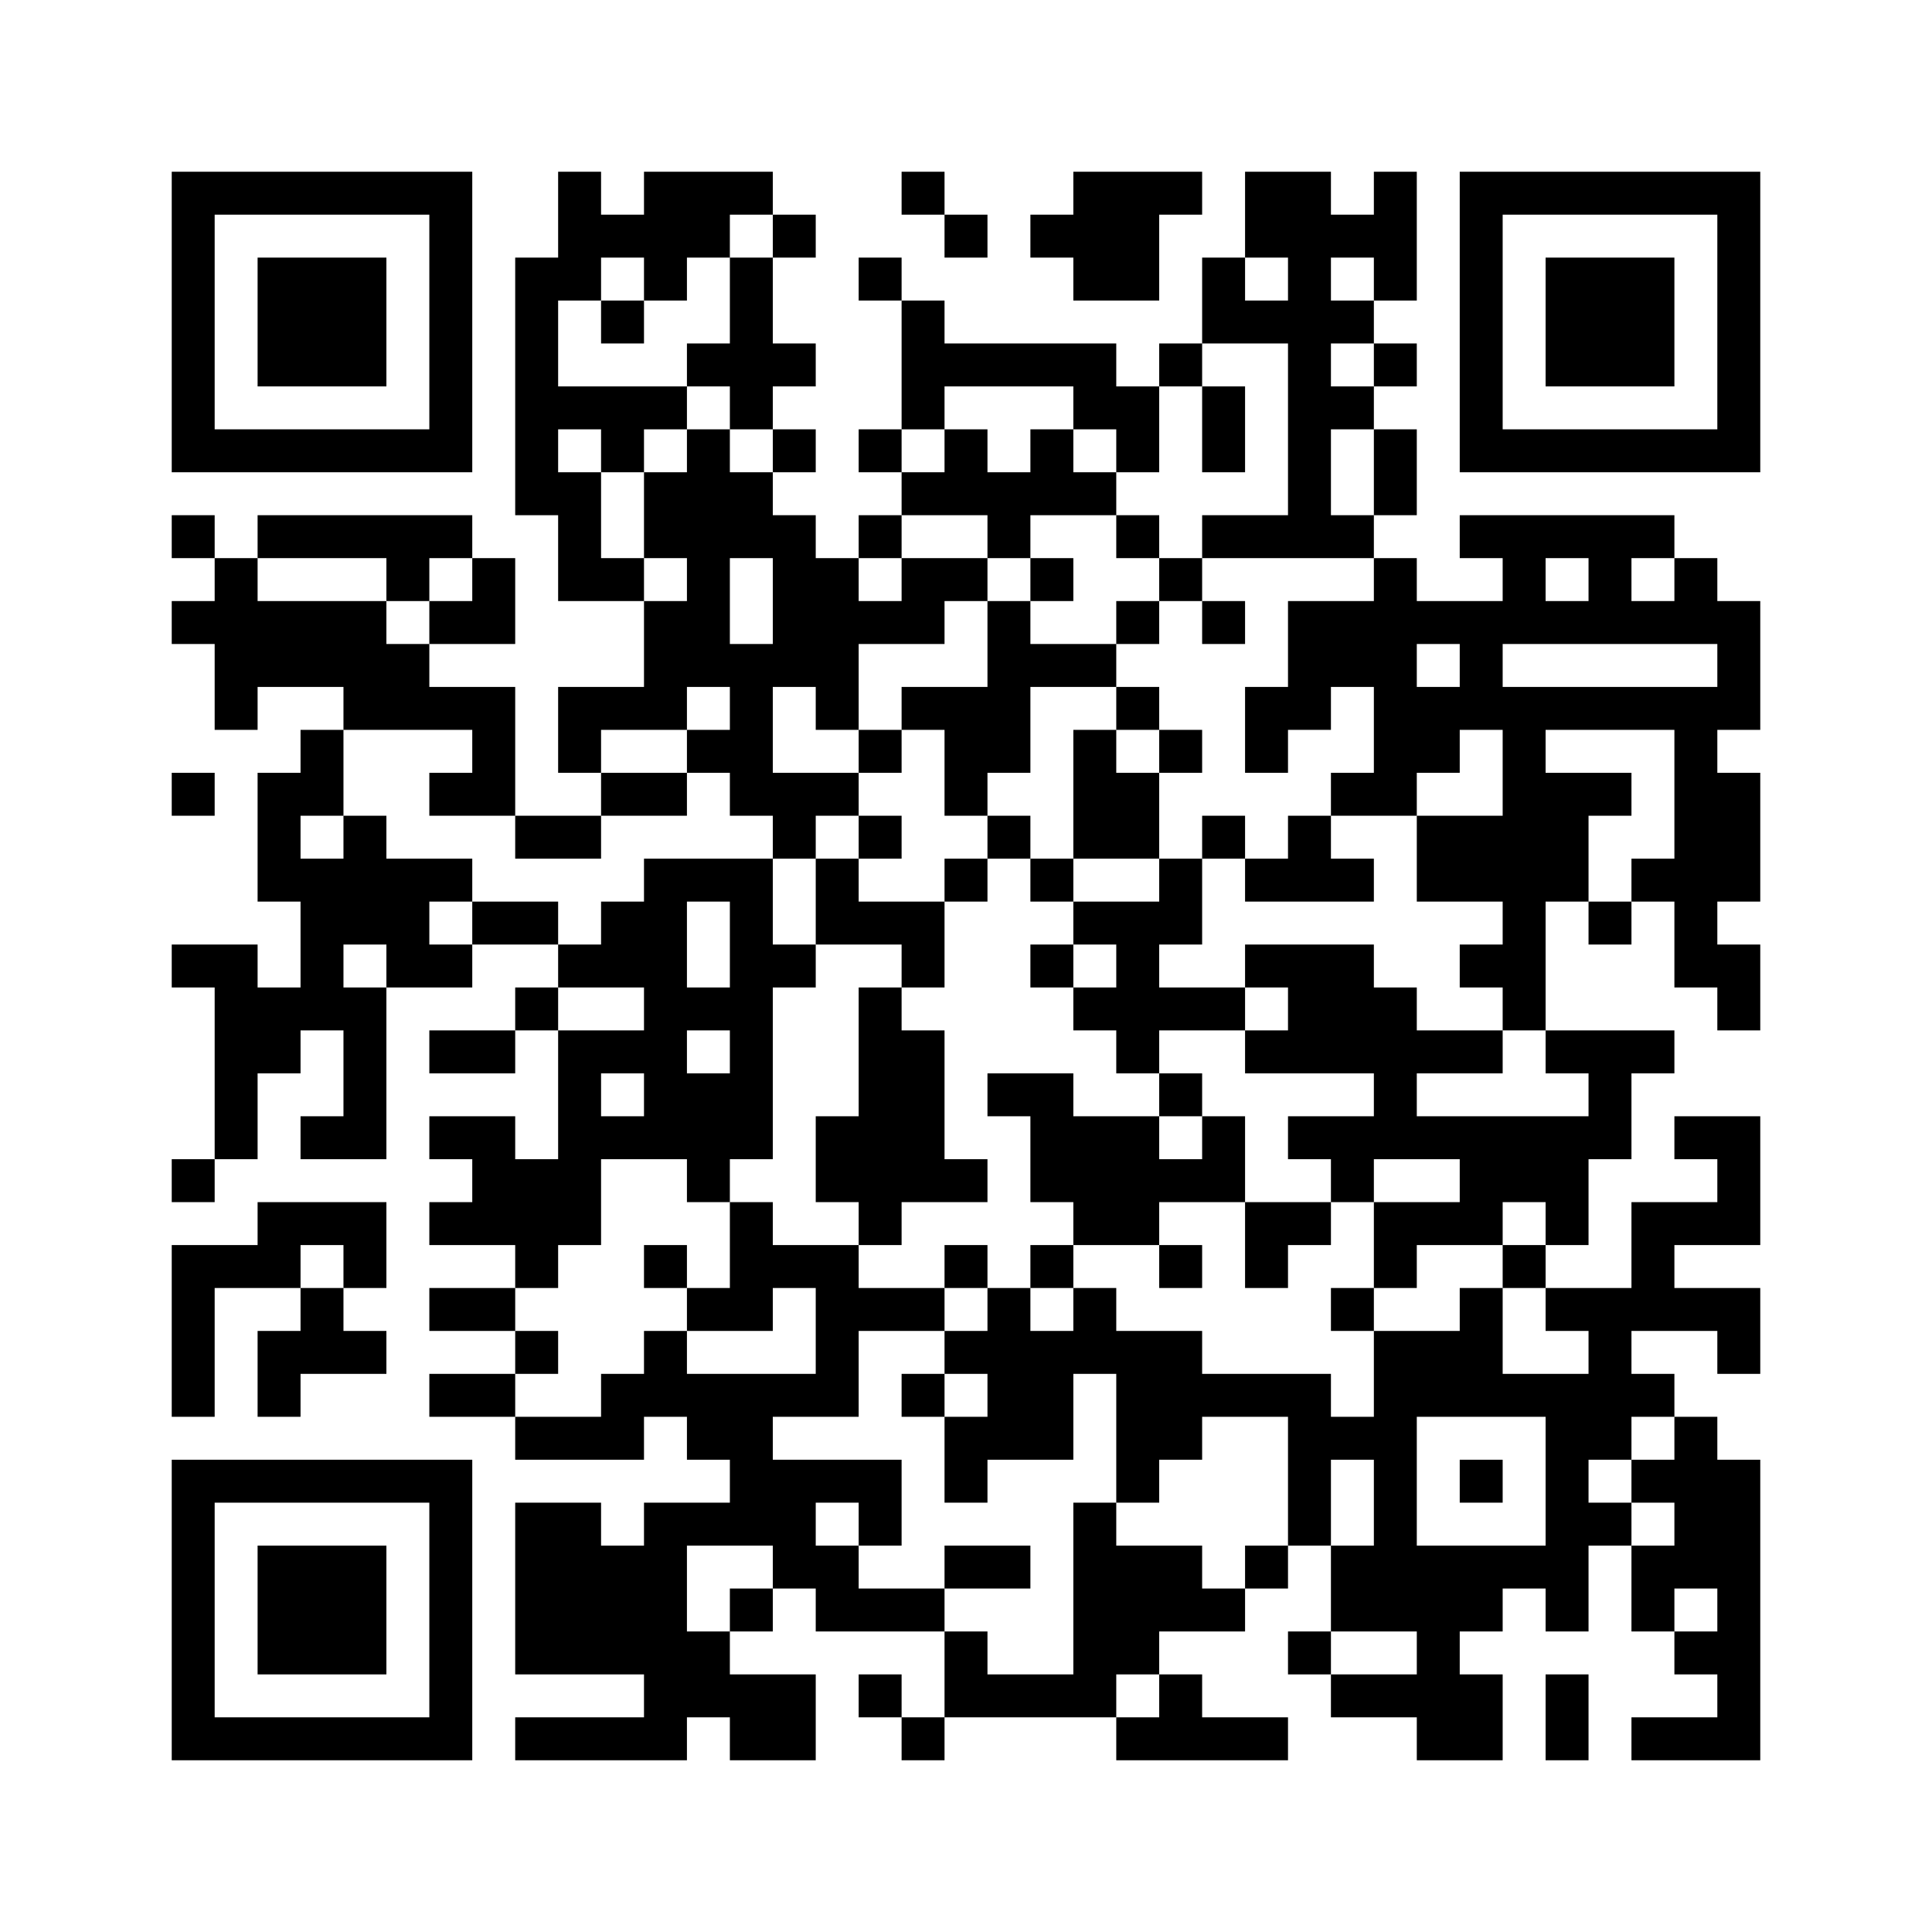
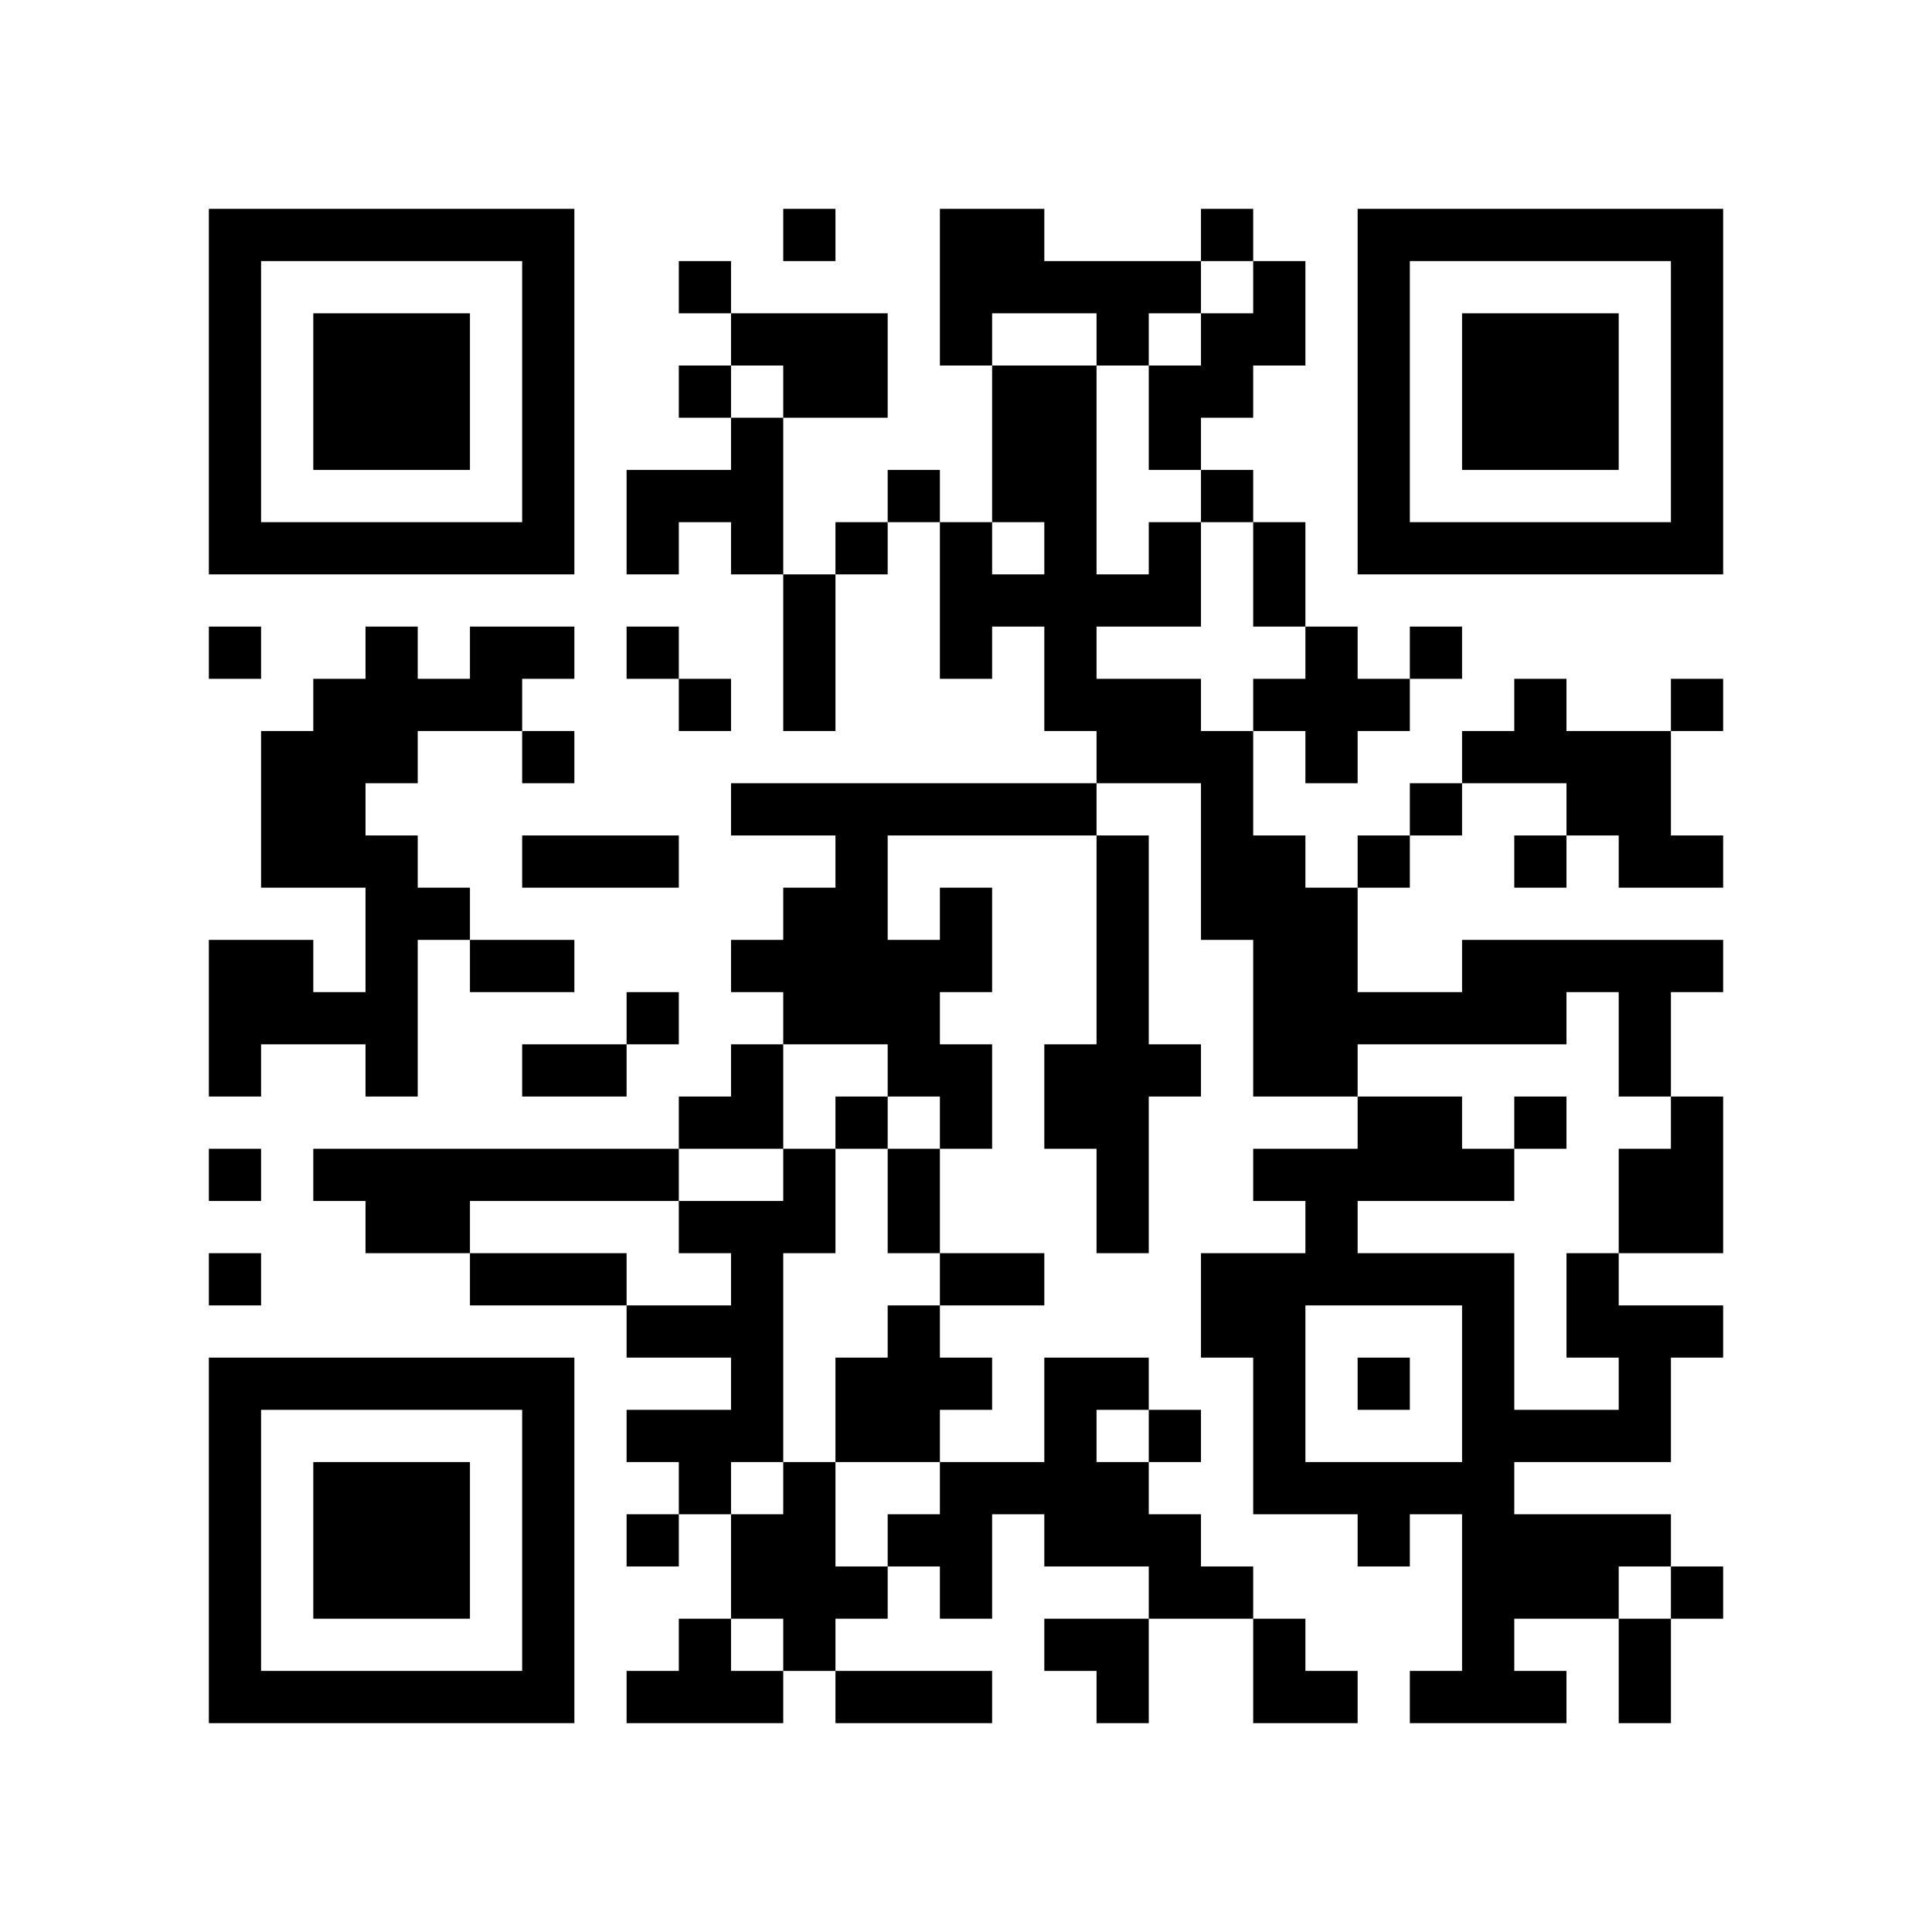
- <svg xmlns="http://www.w3.org/2000/svg" width="45mm" height="45mm" version="1.1" viewBox="0 0 45 45">
-   <path d="M4,4H5V5H4zM5,4H6V5H5zM6,4H7V5H6zM7,4H8V5H7zM8,4H9V5H8zM9,4H10V5H9zM10,4H11V5H10zM13,4H14V5H13zM15,4H16V5H15zM16,4H17V5H16zM17,4H18V5H17zM21,4H22V5H21zM25,4H26V5H25zM26,4H27V5H26zM27,4H28V5H27zM29,4H30V5H29zM30,4H31V5H30zM32,4H33V5H32zM34,4H35V5H34zM35,4H36V5H35zM36,4H37V5H36zM37,4H38V5H37zM38,4H39V5H38zM39,4H40V5H39zM40,4H41V5H40zM4,5H5V6H4zM10,5H11V6H10zM13,5H14V6H13zM14,5H15V6H14zM15,5H16V6H15zM16,5H17V6H16zM18,5H19V6H18zM22,5H23V6H22zM24,5H25V6H24zM25,5H26V6H25zM26,5H27V6H26zM29,5H30V6H29zM30,5H31V6H30zM31,5H32V6H31zM32,5H33V6H32zM34,5H35V6H34zM40,5H41V6H40zM4,6H5V7H4zM6,6H7V7H6zM7,6H8V7H7zM8,6H9V7H8zM10,6H11V7H10zM12,6H13V7H12zM13,6H14V7H13zM15,6H16V7H15zM17,6H18V7H17zM20,6H21V7H20zM25,6H26V7H25zM26,6H27V7H26zM28,6H29V7H28zM30,6H31V7H30zM32,6H33V7H32zM34,6H35V7H34zM36,6H37V7H36zM37,6H38V7H37zM38,6H39V7H38zM40,6H41V7H40zM4,7H5V8H4zM6,7H7V8H6zM7,7H8V8H7zM8,7H9V8H8zM10,7H11V8H10zM12,7H13V8H12zM14,7H15V8H14zM17,7H18V8H17zM21,7H22V8H21zM28,7H29V8H28zM29,7H30V8H29zM30,7H31V8H30zM31,7H32V8H31zM34,7H35V8H34zM36,7H37V8H36zM37,7H38V8H37zM38,7H39V8H38zM40,7H41V8H40zM4,8H5V9H4zM6,8H7V9H6zM7,8H8V9H7zM8,8H9V9H8zM10,8H11V9H10zM12,8H13V9H12zM16,8H17V9H16zM17,8H18V9H17zM18,8H19V9H18zM21,8H22V9H21zM22,8H23V9H22zM23,8H24V9H23zM24,8H25V9H24zM25,8H26V9H25zM27,8H28V9H27zM30,8H31V9H30zM32,8H33V9H32zM34,8H35V9H34zM36,8H37V9H36zM37,8H38V9H37zM38,8H39V9H38zM40,8H41V9H40zM4,9H5V10H4zM10,9H11V10H10zM12,9H13V10H12zM13,9H14V10H13zM14,9H15V10H14zM15,9H16V10H15zM17,9H18V10H17zM21,9H22V10H21zM25,9H26V10H25zM26,9H27V10H26zM28,9H29V10H28zM30,9H31V10H30zM31,9H32V10H31zM34,9H35V10H34zM40,9H41V10H40zM4,10H5V11H4zM5,10H6V11H5zM6,10H7V11H6zM7,10H8V11H7zM8,10H9V11H8zM9,10H10V11H9zM10,10H11V11H10zM12,10H13V11H12zM14,10H15V11H14zM16,10H17V11H16zM18,10H19V11H18zM20,10H21V11H20zM22,10H23V11H22zM24,10H25V11H24zM26,10H27V11H26zM28,10H29V11H28zM30,10H31V11H30zM32,10H33V11H32zM34,10H35V11H34zM35,10H36V11H35zM36,10H37V11H36zM37,10H38V11H37zM38,10H39V11H38zM39,10H40V11H39zM40,10H41V11H40zM12,11H13V12H12zM13,11H14V12H13zM15,11H16V12H15zM16,11H17V12H16zM17,11H18V12H17zM21,11H22V12H21zM22,11H23V12H22zM23,11H24V12H23zM24,11H25V12H24zM25,11H26V12H25zM30,11H31V12H30zM32,11H33V12H32zM4,12H5V13H4zM6,12H7V13H6zM7,12H8V13H7zM8,12H9V13H8zM9,12H10V13H9zM10,12H11V13H10zM13,12H14V13H13zM15,12H16V13H15zM16,12H17V13H16zM17,12H18V13H17zM18,12H19V13H18zM20,12H21V13H20zM23,12H24V13H23zM26,12H27V13H26zM28,12H29V13H28zM29,12H30V13H29zM30,12H31V13H30zM31,12H32V13H31zM34,12H35V13H34zM35,12H36V13H35zM36,12H37V13H36zM37,12H38V13H37zM38,12H39V13H38zM5,13H6V14H5zM9,13H10V14H9zM11,13H12V14H11zM13,13H14V14H13zM14,13H15V14H14zM16,13H17V14H16zM18,13H19V14H18zM19,13H20V14H19zM21,13H22V14H21zM22,13H23V14H22zM24,13H25V14H24zM27,13H28V14H27zM32,13H33V14H32zM35,13H36V14H35zM37,13H38V14H37zM39,13H40V14H39zM4,14H5V15H4zM5,14H6V15H5zM6,14H7V15H6zM7,14H8V15H7zM8,14H9V15H8zM10,14H11V15H10zM11,14H12V15H11zM15,14H16V15H15zM16,14H17V15H16zM18,14H19V15H18zM19,14H20V15H19zM20,14H21V15H20zM21,14H22V15H21zM23,14H24V15H23zM26,14H27V15H26zM28,14H29V15H28zM30,14H31V15H30zM31,14H32V15H31zM32,14H33V15H32zM33,14H34V15H33zM34,14H35V15H34zM35,14H36V15H35zM36,14H37V15H36zM37,14H38V15H37zM38,14H39V15H38zM39,14H40V15H39zM40,14H41V15H40zM5,15H6V16H5zM6,15H7V16H6zM7,15H8V16H7zM8,15H9V16H8zM9,15H10V16H9zM15,15H16V16H15zM16,15H17V16H16zM17,15H18V16H17zM18,15H19V16H18zM19,15H20V16H19zM23,15H24V16H23zM24,15H25V16H24zM25,15H26V16H25zM30,15H31V16H30zM31,15H32V16H31zM32,15H33V16H32zM34,15H35V16H34zM40,15H41V16H40zM5,16H6V17H5zM8,16H9V17H8zM9,16H10V17H9zM10,16H11V17H10zM11,16H12V17H11zM13,16H14V17H13zM14,16H15V17H14zM15,16H16V17H15zM17,16H18V17H17zM19,16H20V17H19zM21,16H22V17H21zM22,16H23V17H22zM23,16H24V17H23zM26,16H27V17H26zM29,16H30V17H29zM30,16H31V17H30zM32,16H33V17H32zM33,16H34V17H33zM34,16H35V17H34zM35,16H36V17H35zM36,16H37V17H36zM37,16H38V17H37zM38,16H39V17H38zM39,16H40V17H39zM40,16H41V17H40zM7,17H8V18H7zM11,17H12V18H11zM13,17H14V18H13zM16,17H17V18H16zM17,17H18V18H17zM20,17H21V18H20zM22,17H23V18H22zM23,17H24V18H23zM25,17H26V18H25zM27,17H28V18H27zM29,17H30V18H29zM32,17H33V18H32zM33,17H34V18H33zM35,17H36V18H35zM39,17H40V18H39zM4,18H5V19H4zM6,18H7V19H6zM7,18H8V19H7zM10,18H11V19H10zM11,18H12V19H11zM14,18H15V19H14zM15,18H16V19H15zM17,18H18V19H17zM18,18H19V19H18zM19,18H20V19H19zM22,18H23V19H22zM25,18H26V19H25zM26,18H27V19H26zM31,18H32V19H31zM32,18H33V19H32zM35,18H36V19H35zM36,18H37V19H36zM37,18H38V19H37zM39,18H40V19H39zM40,18H41V19H40zM6,19H7V20H6zM8,19H9V20H8zM12,19H13V20H12zM13,19H14V20H13zM18,19H19V20H18zM20,19H21V20H20zM23,19H24V20H23zM25,19H26V20H25zM26,19H27V20H26zM28,19H29V20H28zM30,19H31V20H30zM33,19H34V20H33zM34,19H35V20H34zM35,19H36V20H35zM36,19H37V20H36zM39,19H40V20H39zM40,19H41V20H40zM6,20H7V21H6zM7,20H8V21H7zM8,20H9V21H8zM9,20H10V21H9zM10,20H11V21H10zM15,20H16V21H15zM16,20H17V21H16zM17,20H18V21H17zM19,20H20V21H19zM22,20H23V21H22zM24,20H25V21H24zM27,20H28V21H27zM29,20H30V21H29zM30,20H31V21H30zM31,20H32V21H31zM33,20H34V21H33zM34,20H35V21H34zM35,20H36V21H35zM36,20H37V21H36zM38,20H39V21H38zM39,20H40V21H39zM40,20H41V21H40zM7,21H8V22H7zM8,21H9V22H8zM9,21H10V22H9zM11,21H12V22H11zM12,21H13V22H12zM14,21H15V22H14zM15,21H16V22H15zM17,21H18V22H17zM19,21H20V22H19zM20,21H21V22H20zM21,21H22V22H21zM25,21H26V22H25zM26,21H27V22H26zM27,21H28V22H27zM35,21H36V22H35zM37,21H38V22H37zM39,21H40V22H39zM4,22H5V23H4zM5,22H6V23H5zM7,22H8V23H7zM9,22H10V23H9zM10,22H11V23H10zM13,22H14V23H13zM14,22H15V23H14zM15,22H16V23H15zM17,22H18V23H17zM18,22H19V23H18zM21,22H22V23H21zM24,22H25V23H24zM26,22H27V23H26zM29,22H30V23H29zM30,22H31V23H30zM31,22H32V23H31zM34,22H35V23H34zM35,22H36V23H35zM39,22H40V23H39zM40,22H41V23H40zM5,23H6V24H5zM6,23H7V24H6zM7,23H8V24H7zM8,23H9V24H8zM12,23H13V24H12zM15,23H16V24H15zM16,23H17V24H16zM17,23H18V24H17zM20,23H21V24H20zM25,23H26V24H25zM26,23H27V24H26zM27,23H28V24H27zM28,23H29V24H28zM30,23H31V24H30zM31,23H32V24H31zM32,23H33V24H32zM35,23H36V24H35zM40,23H41V24H40zM5,24H6V25H5zM6,24H7V25H6zM8,24H9V25H8zM10,24H11V25H10zM11,24H12V25H11zM13,24H14V25H13zM14,24H15V25H14zM15,24H16V25H15zM17,24H18V25H17zM20,24H21V25H20zM21,24H22V25H21zM26,24H27V25H26zM29,24H30V25H29zM30,24H31V25H30zM31,24H32V25H31zM32,24H33V25H32zM33,24H34V25H33zM34,24H35V25H34zM36,24H37V25H36zM37,24H38V25H37zM38,24H39V25H38zM5,25H6V26H5zM8,25H9V26H8zM13,25H14V26H13zM15,25H16V26H15zM16,25H17V26H16zM17,25H18V26H17zM20,25H21V26H20zM21,25H22V26H21zM23,25H24V26H23zM24,25H25V26H24zM27,25H28V26H27zM32,25H33V26H32zM37,25H38V26H37zM5,26H6V27H5zM7,26H8V27H7zM8,26H9V27H8zM10,26H11V27H10zM11,26H12V27H11zM13,26H14V27H13zM14,26H15V27H14zM15,26H16V27H15zM16,26H17V27H16zM17,26H18V27H17zM19,26H20V27H19zM20,26H21V27H20zM21,26H22V27H21zM24,26H25V27H24zM25,26H26V27H25zM26,26H27V27H26zM28,26H29V27H28zM30,26H31V27H30zM31,26H32V27H31zM32,26H33V27H32zM33,26H34V27H33zM34,26H35V27H34zM35,26H36V27H35zM36,26H37V27H36zM37,26H38V27H37zM39,26H40V27H39zM40,26H41V27H40zM4,27H5V28H4zM11,27H12V28H11zM12,27H13V28H12zM13,27H14V28H13zM16,27H17V28H16zM19,27H20V28H19zM20,27H21V28H20zM21,27H22V28H21zM22,27H23V28H22zM24,27H25V28H24zM25,27H26V28H25zM26,27H27V28H26zM27,27H28V28H27zM28,27H29V28H28zM31,27H32V28H31zM34,27H35V28H34zM35,27H36V28H35zM36,27H37V28H36zM40,27H41V28H40zM6,28H7V29H6zM7,28H8V29H7zM8,28H9V29H8zM10,28H11V29H10zM11,28H12V29H11zM12,28H13V29H12zM13,28H14V29H13zM17,28H18V29H17zM20,28H21V29H20zM25,28H26V29H25zM26,28H27V29H26zM29,28H30V29H29zM30,28H31V29H30zM32,28H33V29H32zM33,28H34V29H33zM34,28H35V29H34zM36,28H37V29H36zM38,28H39V29H38zM39,28H40V29H39zM40,28H41V29H40zM4,29H5V30H4zM5,29H6V30H5zM6,29H7V30H6zM8,29H9V30H8zM12,29H13V30H12zM15,29H16V30H15zM17,29H18V30H17zM18,29H19V30H18zM19,29H20V30H19zM22,29H23V30H22zM24,29H25V30H24zM27,29H28V30H27zM29,29H30V30H29zM32,29H33V30H32zM35,29H36V30H35zM38,29H39V30H38zM4,30H5V31H4zM7,30H8V31H7zM10,30H11V31H10zM11,30H12V31H11zM16,30H17V31H16zM17,30H18V31H17zM19,30H20V31H19zM20,30H21V31H20zM21,30H22V31H21zM23,30H24V31H23zM25,30H26V31H25zM31,30H32V31H31zM34,30H35V31H34zM36,30H37V31H36zM37,30H38V31H37zM38,30H39V31H38zM39,30H40V31H39zM40,30H41V31H40zM4,31H5V32H4zM6,31H7V32H6zM7,31H8V32H7zM8,31H9V32H8zM12,31H13V32H12zM15,31H16V32H15zM19,31H20V32H19zM22,31H23V32H22zM23,31H24V32H23zM24,31H25V32H24zM25,31H26V32H25zM26,31H27V32H26zM27,31H28V32H27zM32,31H33V32H32zM33,31H34V32H33zM34,31H35V32H34zM37,31H38V32H37zM40,31H41V32H40zM4,32H5V33H4zM6,32H7V33H6zM10,32H11V33H10zM11,32H12V33H11zM14,32H15V33H14zM15,32H16V33H15zM16,32H17V33H16zM17,32H18V33H17zM18,32H19V33H18zM19,32H20V33H19zM21,32H22V33H21zM23,32H24V33H23zM24,32H25V33H24zM26,32H27V33H26zM27,32H28V33H27zM28,32H29V33H28zM29,32H30V33H29zM30,32H31V33H30zM32,32H33V33H32zM33,32H34V33H33zM34,32H35V33H34zM35,32H36V33H35zM36,32H37V33H36zM37,32H38V33H37zM38,32H39V33H38zM12,33H13V34H12zM13,33H14V34H13zM14,33H15V34H14zM16,33H17V34H16zM17,33H18V34H17zM22,33H23V34H22zM23,33H24V34H23zM24,33H25V34H24zM26,33H27V34H26zM27,33H28V34H27zM30,33H31V34H30zM31,33H32V34H31zM32,33H33V34H32zM36,33H37V34H36zM37,33H38V34H37zM39,33H40V34H39zM4,34H5V35H4zM5,34H6V35H5zM6,34H7V35H6zM7,34H8V35H7zM8,34H9V35H8zM9,34H10V35H9zM10,34H11V35H10zM17,34H18V35H17zM18,34H19V35H18zM19,34H20V35H19zM20,34H21V35H20zM22,34H23V35H22zM26,34H27V35H26zM30,34H31V35H30zM32,34H33V35H32zM34,34H35V35H34zM36,34H37V35H36zM38,34H39V35H38zM39,34H40V35H39zM40,34H41V35H40zM4,35H5V36H4zM10,35H11V36H10zM12,35H13V36H12zM13,35H14V36H13zM15,35H16V36H15zM16,35H17V36H16zM17,35H18V36H17zM18,35H19V36H18zM20,35H21V36H20zM25,35H26V36H25zM30,35H31V36H30zM32,35H33V36H32zM36,35H37V36H36zM37,35H38V36H37zM39,35H40V36H39zM40,35H41V36H40zM4,36H5V37H4zM6,36H7V37H6zM7,36H8V37H7zM8,36H9V37H8zM10,36H11V37H10zM12,36H13V37H12zM13,36H14V37H13zM14,36H15V37H14zM15,36H16V37H15zM18,36H19V37H18zM19,36H20V37H19zM22,36H23V37H22zM23,36H24V37H23zM25,36H26V37H25zM26,36H27V37H26zM27,36H28V37H27zM29,36H30V37H29zM31,36H32V37H31zM32,36H33V37H32zM33,36H34V37H33zM34,36H35V37H34zM35,36H36V37H35zM36,36H37V37H36zM38,36H39V37H38zM39,36H40V37H39zM40,36H41V37H40zM4,37H5V38H4zM6,37H7V38H6zM7,37H8V38H7zM8,37H9V38H8zM10,37H11V38H10zM12,37H13V38H12zM13,37H14V38H13zM14,37H15V38H14zM15,37H16V38H15zM17,37H18V38H17zM19,37H20V38H19zM20,37H21V38H20zM21,37H22V38H21zM25,37H26V38H25zM26,37H27V38H26zM27,37H28V38H27zM28,37H29V38H28zM31,37H32V38H31zM32,37H33V38H32zM33,37H34V38H33zM34,37H35V38H34zM36,37H37V38H36zM38,37H39V38H38zM40,37H41V38H40zM4,38H5V39H4zM6,38H7V39H6zM7,38H8V39H7zM8,38H9V39H8zM10,38H11V39H10zM12,38H13V39H12zM13,38H14V39H13zM14,38H15V39H14zM15,38H16V39H15zM16,38H17V39H16zM22,38H23V39H22zM25,38H26V39H25zM26,38H27V39H26zM30,38H31V39H30zM33,38H34V39H33zM39,38H40V39H39zM40,38H41V39H40zM4,39H5V40H4zM10,39H11V40H10zM15,39H16V40H15zM16,39H17V40H16zM17,39H18V40H17zM18,39H19V40H18zM20,39H21V40H20zM22,39H23V40H22zM23,39H24V40H23zM24,39H25V40H24zM25,39H26V40H25zM27,39H28V40H27zM31,39H32V40H31zM32,39H33V40H32zM33,39H34V40H33zM34,39H35V40H34zM36,39H37V40H36zM40,39H41V40H40zM4,40H5V41H4zM5,40H6V41H5zM6,40H7V41H6zM7,40H8V41H7zM8,40H9V41H8zM9,40H10V41H9zM10,40H11V41H10zM12,40H13V41H12zM13,40H14V41H13zM14,40H15V41H14zM15,40H16V41H15zM17,40H18V41H17zM18,40H19V41H18zM21,40H22V41H21zM26,40H27V41H26zM27,40H28V41H27zM28,40H29V41H28zM29,40H30V41H29zM33,40H34V41H33zM34,40H35V41H34zM36,40H37V41H36zM38,40H39V41H38zM39,40H40V41H39zM40,40H41V41H40z" id="qr-path" fill="#000000" fill-opacity="1" fill-rule="nonzero" stroke="none" />
+ <svg xmlns="http://www.w3.org/2000/svg" width="37mm" height="37mm" version="1.1" viewBox="0 0 37 37">
+   <path d="M4,4H5V5H4zM5,4H6V5H5zM6,4H7V5H6zM7,4H8V5H7zM8,4H9V5H8zM9,4H10V5H9zM10,4H11V5H10zM15,4H16V5H15zM18,4H19V5H18zM19,4H20V5H19zM23,4H24V5H23zM26,4H27V5H26zM27,4H28V5H27zM28,4H29V5H28zM29,4H30V5H29zM30,4H31V5H30zM31,4H32V5H31zM32,4H33V5H32zM4,5H5V6H4zM10,5H11V6H10zM13,5H14V6H13zM18,5H19V6H18zM19,5H20V6H19zM20,5H21V6H20zM21,5H22V6H21zM22,5H23V6H22zM24,5H25V6H24zM26,5H27V6H26zM32,5H33V6H32zM4,6H5V7H4zM6,6H7V7H6zM7,6H8V7H7zM8,6H9V7H8zM10,6H11V7H10zM14,6H15V7H14zM15,6H16V7H15zM16,6H17V7H16zM18,6H19V7H18zM21,6H22V7H21zM23,6H24V7H23zM24,6H25V7H24zM26,6H27V7H26zM28,6H29V7H28zM29,6H30V7H29zM30,6H31V7H30zM32,6H33V7H32zM4,7H5V8H4zM6,7H7V8H6zM7,7H8V8H7zM8,7H9V8H8zM10,7H11V8H10zM13,7H14V8H13zM15,7H16V8H15zM16,7H17V8H16zM19,7H20V8H19zM20,7H21V8H20zM22,7H23V8H22zM23,7H24V8H23zM26,7H27V8H26zM28,7H29V8H28zM29,7H30V8H29zM30,7H31V8H30zM32,7H33V8H32zM4,8H5V9H4zM6,8H7V9H6zM7,8H8V9H7zM8,8H9V9H8zM10,8H11V9H10zM14,8H15V9H14zM19,8H20V9H19zM20,8H21V9H20zM22,8H23V9H22zM26,8H27V9H26zM28,8H29V9H28zM29,8H30V9H29zM30,8H31V9H30zM32,8H33V9H32zM4,9H5V10H4zM10,9H11V10H10zM12,9H13V10H12zM13,9H14V10H13zM14,9H15V10H14zM17,9H18V10H17zM19,9H20V10H19zM20,9H21V10H20zM23,9H24V10H23zM26,9H27V10H26zM32,9H33V10H32zM4,10H5V11H4zM5,10H6V11H5zM6,10H7V11H6zM7,10H8V11H7zM8,10H9V11H8zM9,10H10V11H9zM10,10H11V11H10zM12,10H13V11H12zM14,10H15V11H14zM16,10H17V11H16zM18,10H19V11H18zM20,10H21V11H20zM22,10H23V11H22zM24,10H25V11H24zM26,10H27V11H26zM27,10H28V11H27zM28,10H29V11H28zM29,10H30V11H29zM30,10H31V11H30zM31,10H32V11H31zM32,10H33V11H32zM15,11H16V12H15zM18,11H19V12H18zM19,11H20V12H19zM20,11H21V12H20zM21,11H22V12H21zM22,11H23V12H22zM24,11H25V12H24zM4,12H5V13H4zM7,12H8V13H7zM9,12H10V13H9zM10,12H11V13H10zM12,12H13V13H12zM15,12H16V13H15zM18,12H19V13H18zM20,12H21V13H20zM25,12H26V13H25zM27,12H28V13H27zM6,13H7V14H6zM7,13H8V14H7zM8,13H9V14H8zM9,13H10V14H9zM13,13H14V14H13zM15,13H16V14H15zM20,13H21V14H20zM21,13H22V14H21zM22,13H23V14H22zM24,13H25V14H24zM25,13H26V14H25zM26,13H27V14H26zM29,13H30V14H29zM32,13H33V14H32zM5,14H6V15H5zM6,14H7V15H6zM7,14H8V15H7zM10,14H11V15H10zM21,14H22V15H21zM22,14H23V15H22zM23,14H24V15H23zM25,14H26V15H25zM28,14H29V15H28zM29,14H30V15H29zM30,14H31V15H30zM31,14H32V15H31zM5,15H6V16H5zM6,15H7V16H6zM14,15H15V16H14zM15,15H16V16H15zM16,15H17V16H16zM17,15H18V16H17zM18,15H19V16H18zM19,15H20V16H19zM20,15H21V16H20zM23,15H24V16H23zM27,15H28V16H27zM30,15H31V16H30zM31,15H32V16H31zM5,16H6V17H5zM6,16H7V17H6zM7,16H8V17H7zM10,16H11V17H10zM11,16H12V17H11zM12,16H13V17H12zM16,16H17V17H16zM21,16H22V17H21zM23,16H24V17H23zM24,16H25V17H24zM26,16H27V17H26zM29,16H30V17H29zM31,16H32V17H31zM32,16H33V17H32zM7,17H8V18H7zM8,17H9V18H8zM15,17H16V18H15zM16,17H17V18H16zM18,17H19V18H18zM21,17H22V18H21zM23,17H24V18H23zM24,17H25V18H24zM25,17H26V18H25zM4,18H5V19H4zM5,18H6V19H5zM7,18H8V19H7zM9,18H10V19H9zM10,18H11V19H10zM14,18H15V19H14zM15,18H16V19H15zM16,18H17V19H16zM17,18H18V19H17zM18,18H19V19H18zM21,18H22V19H21zM24,18H25V19H24zM25,18H26V19H25zM28,18H29V19H28zM29,18H30V19H29zM30,18H31V19H30zM31,18H32V19H31zM32,18H33V19H32zM4,19H5V20H4zM5,19H6V20H5zM6,19H7V20H6zM7,19H8V20H7zM12,19H13V20H12zM15,19H16V20H15zM16,19H17V20H16zM17,19H18V20H17zM21,19H22V20H21zM24,19H25V20H24zM25,19H26V20H25zM26,19H27V20H26zM27,19H28V20H27zM28,19H29V20H28zM29,19H30V20H29zM31,19H32V20H31zM4,20H5V21H4zM7,20H8V21H7zM10,20H11V21H10zM11,20H12V21H11zM14,20H15V21H14zM17,20H18V21H17zM18,20H19V21H18zM20,20H21V21H20zM21,20H22V21H21zM22,20H23V21H22zM24,20H25V21H24zM25,20H26V21H25zM31,20H32V21H31zM13,21H14V22H13zM14,21H15V22H14zM16,21H17V22H16zM18,21H19V22H18zM20,21H21V22H20zM21,21H22V22H21zM26,21H27V22H26zM27,21H28V22H27zM29,21H30V22H29zM32,21H33V22H32zM4,22H5V23H4zM6,22H7V23H6zM7,22H8V23H7zM8,22H9V23H8zM9,22H10V23H9zM10,22H11V23H10zM11,22H12V23H11zM12,22H13V23H12zM15,22H16V23H15zM17,22H18V23H17zM21,22H22V23H21zM24,22H25V23H24zM25,22H26V23H25zM26,22H27V23H26zM27,22H28V23H27zM28,22H29V23H28zM31,22H32V23H31zM32,22H33V23H32zM7,23H8V24H7zM8,23H9V24H8zM13,23H14V24H13zM14,23H15V24H14zM15,23H16V24H15zM17,23H18V24H17zM21,23H22V24H21zM25,23H26V24H25zM31,23H32V24H31zM32,23H33V24H32zM4,24H5V25H4zM9,24H10V25H9zM10,24H11V25H10zM11,24H12V25H11zM14,24H15V25H14zM18,24H19V25H18zM19,24H20V25H19zM23,24H24V25H23zM24,24H25V25H24zM25,24H26V25H25zM26,24H27V25H26zM27,24H28V25H27zM28,24H29V25H28zM30,24H31V25H30zM12,25H13V26H12zM13,25H14V26H13zM14,25H15V26H14zM17,25H18V26H17zM23,25H24V26H23zM24,25H25V26H24zM28,25H29V26H28zM30,25H31V26H30zM31,25H32V26H31zM32,25H33V26H32zM4,26H5V27H4zM5,26H6V27H5zM6,26H7V27H6zM7,26H8V27H7zM8,26H9V27H8zM9,26H10V27H9zM10,26H11V27H10zM14,26H15V27H14zM16,26H17V27H16zM17,26H18V27H17zM18,26H19V27H18zM20,26H21V27H20zM21,26H22V27H21zM24,26H25V27H24zM26,26H27V27H26zM28,26H29V27H28zM31,26H32V27H31zM4,27H5V28H4zM10,27H11V28H10zM12,27H13V28H12zM13,27H14V28H13zM14,27H15V28H14zM16,27H17V28H16zM17,27H18V28H17zM20,27H21V28H20zM22,27H23V28H22zM24,27H25V28H24zM28,27H29V28H28zM29,27H30V28H29zM30,27H31V28H30zM31,27H32V28H31zM4,28H5V29H4zM6,28H7V29H6zM7,28H8V29H7zM8,28H9V29H8zM10,28H11V29H10zM13,28H14V29H13zM15,28H16V29H15zM18,28H19V29H18zM19,28H20V29H19zM20,28H21V29H20zM21,28H22V29H21zM24,28H25V29H24zM25,28H26V29H25zM26,28H27V29H26zM27,28H28V29H27zM28,28H29V29H28zM4,29H5V30H4zM6,29H7V30H6zM7,29H8V30H7zM8,29H9V30H8zM10,29H11V30H10zM12,29H13V30H12zM14,29H15V30H14zM15,29H16V30H15zM17,29H18V30H17zM18,29H19V30H18zM20,29H21V30H20zM21,29H22V30H21zM22,29H23V30H22zM26,29H27V30H26zM28,29H29V30H28zM29,29H30V30H29zM30,29H31V30H30zM31,29H32V30H31zM4,30H5V31H4zM6,30H7V31H6zM7,30H8V31H7zM8,30H9V31H8zM10,30H11V31H10zM14,30H15V31H14zM15,30H16V31H15zM16,30H17V31H16zM18,30H19V31H18zM22,30H23V31H22zM23,30H24V31H23zM28,30H29V31H28zM29,30H30V31H29zM30,30H31V31H30zM32,30H33V31H32zM4,31H5V32H4zM10,31H11V32H10zM13,31H14V32H13zM15,31H16V32H15zM20,31H21V32H20zM21,31H22V32H21zM24,31H25V32H24zM28,31H29V32H28zM31,31H32V32H31zM4,32H5V33H4zM5,32H6V33H5zM6,32H7V33H6zM7,32H8V33H7zM8,32H9V33H8zM9,32H10V33H9zM10,32H11V33H10zM12,32H13V33H12zM13,32H14V33H13zM14,32H15V33H14zM16,32H17V33H16zM17,32H18V33H17zM18,32H19V33H18zM21,32H22V33H21zM24,32H25V33H24zM25,32H26V33H25zM27,32H28V33H27zM28,32H29V33H28zM29,32H30V33H29zM31,32H32V33H31z" id="qr-path" fill="#000000" fill-opacity="1" fill-rule="nonzero" stroke="none" />
</svg>
